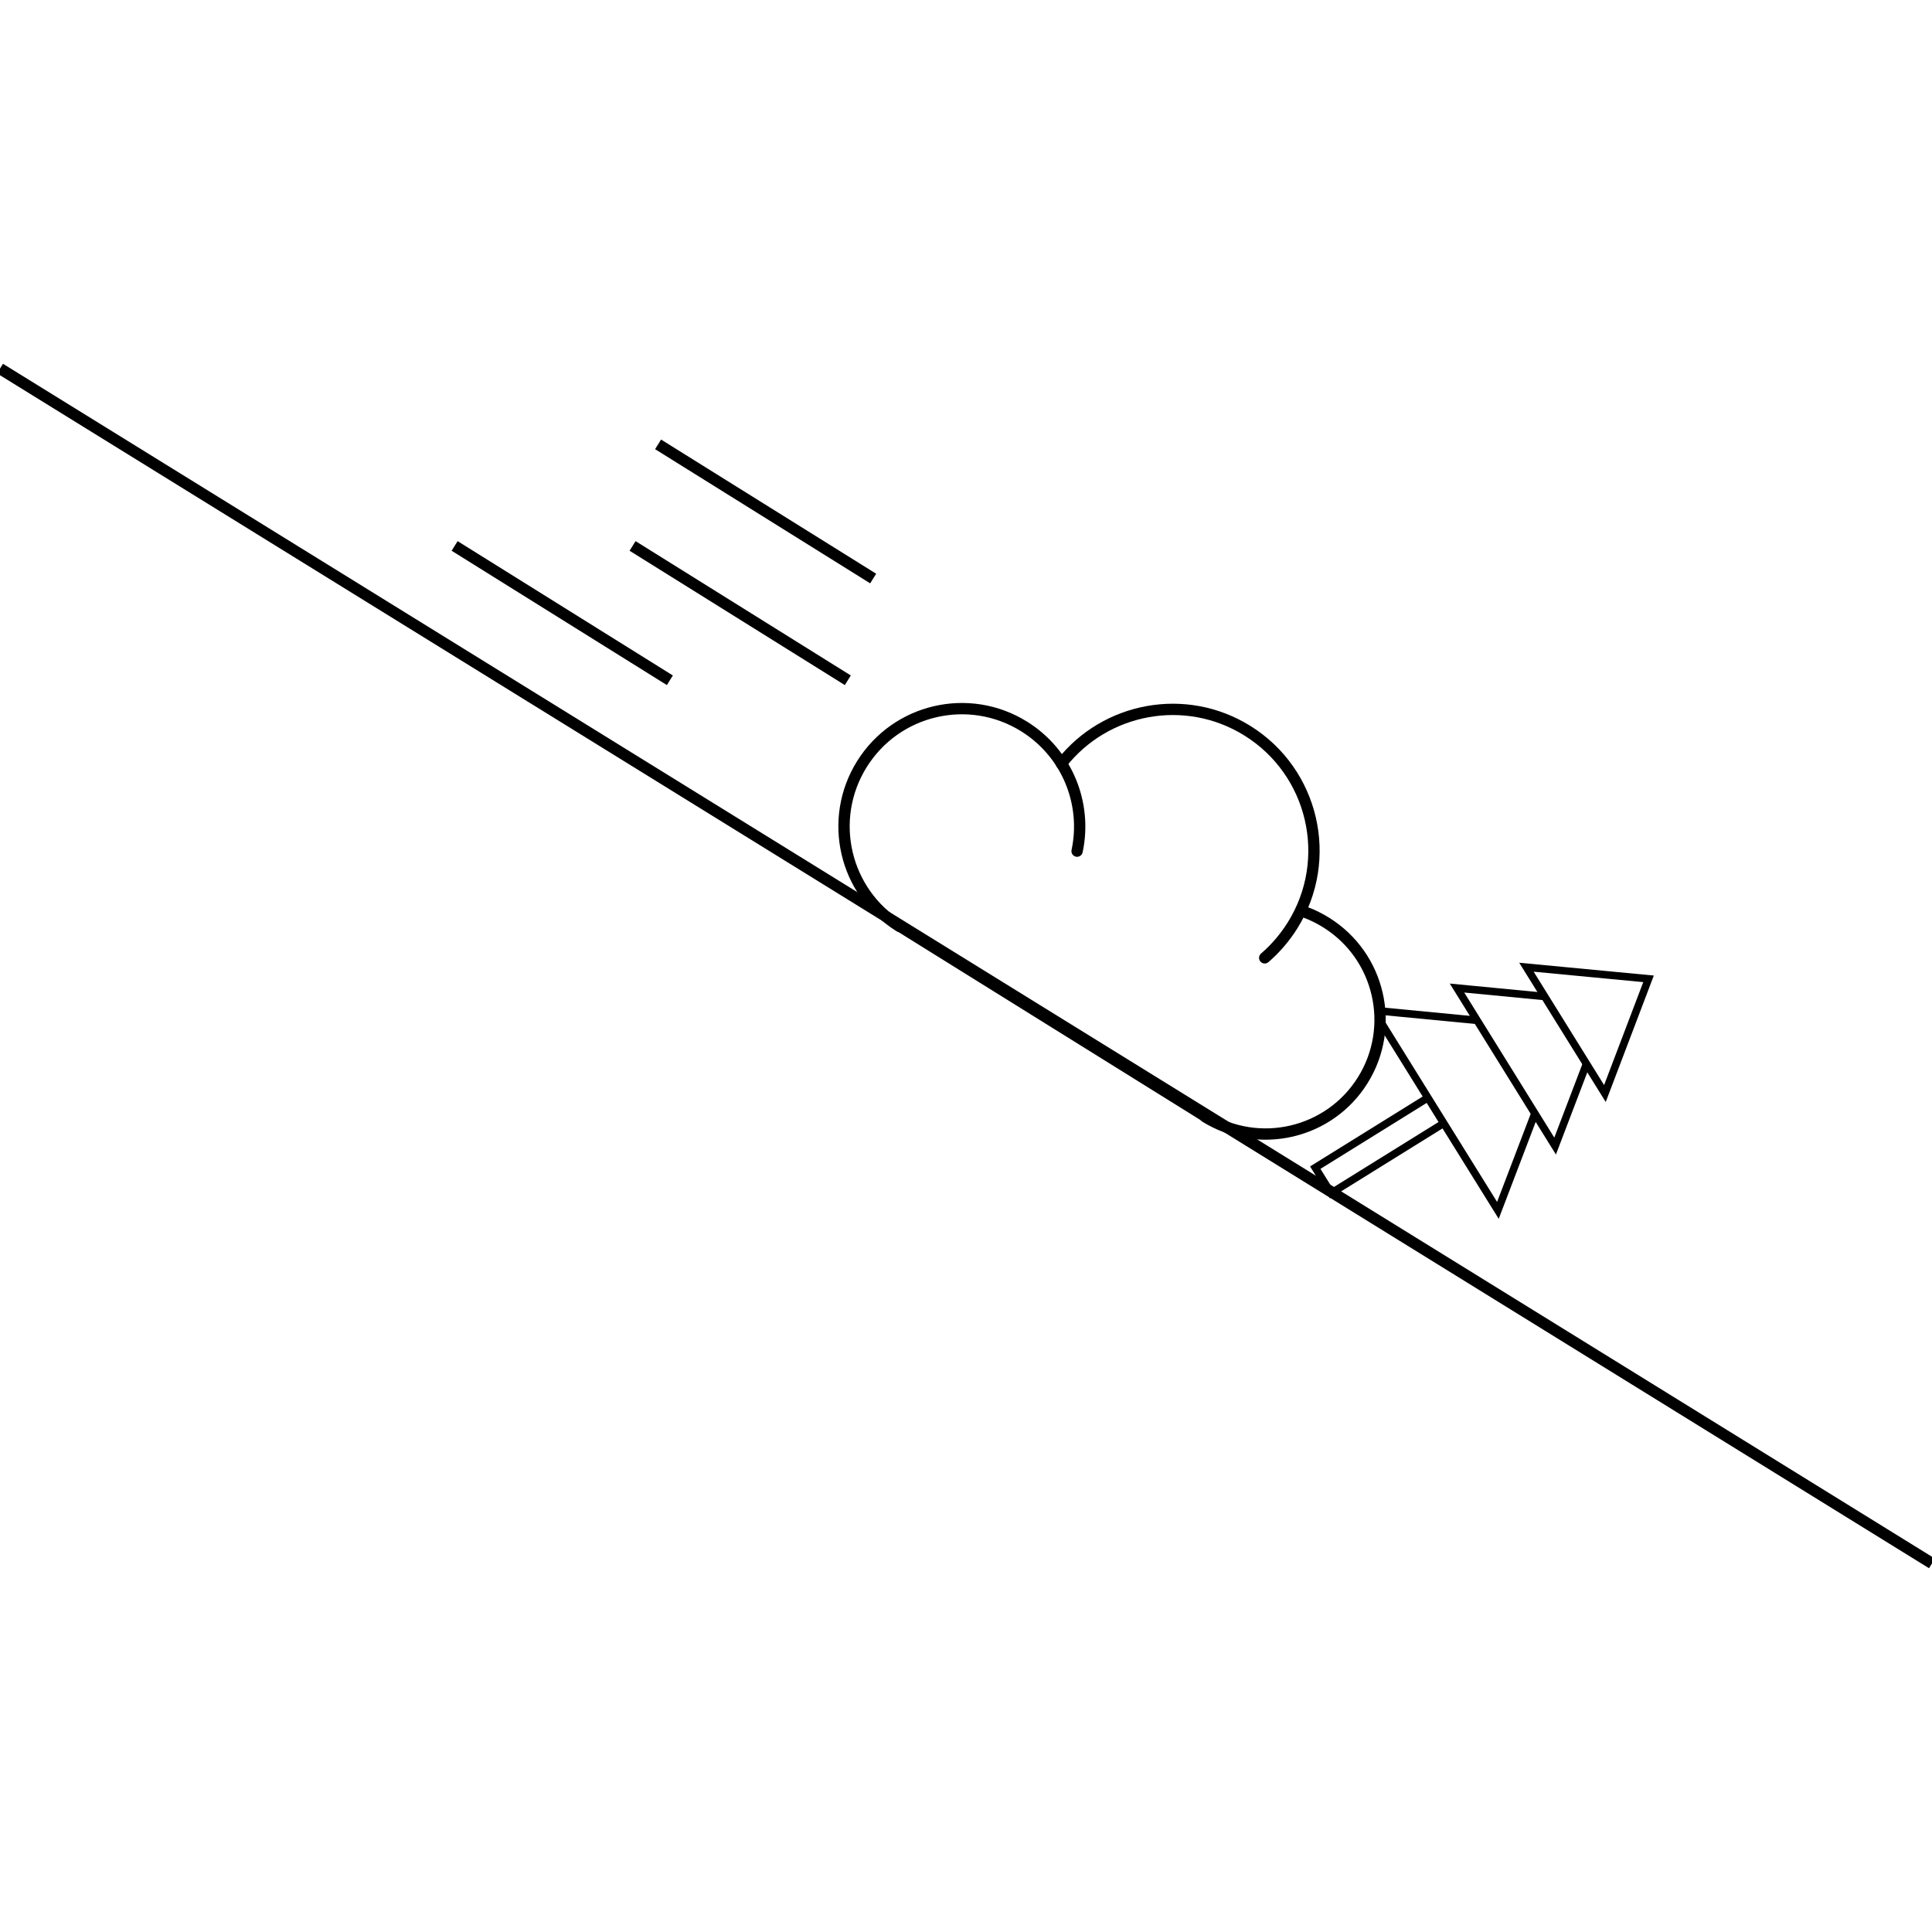
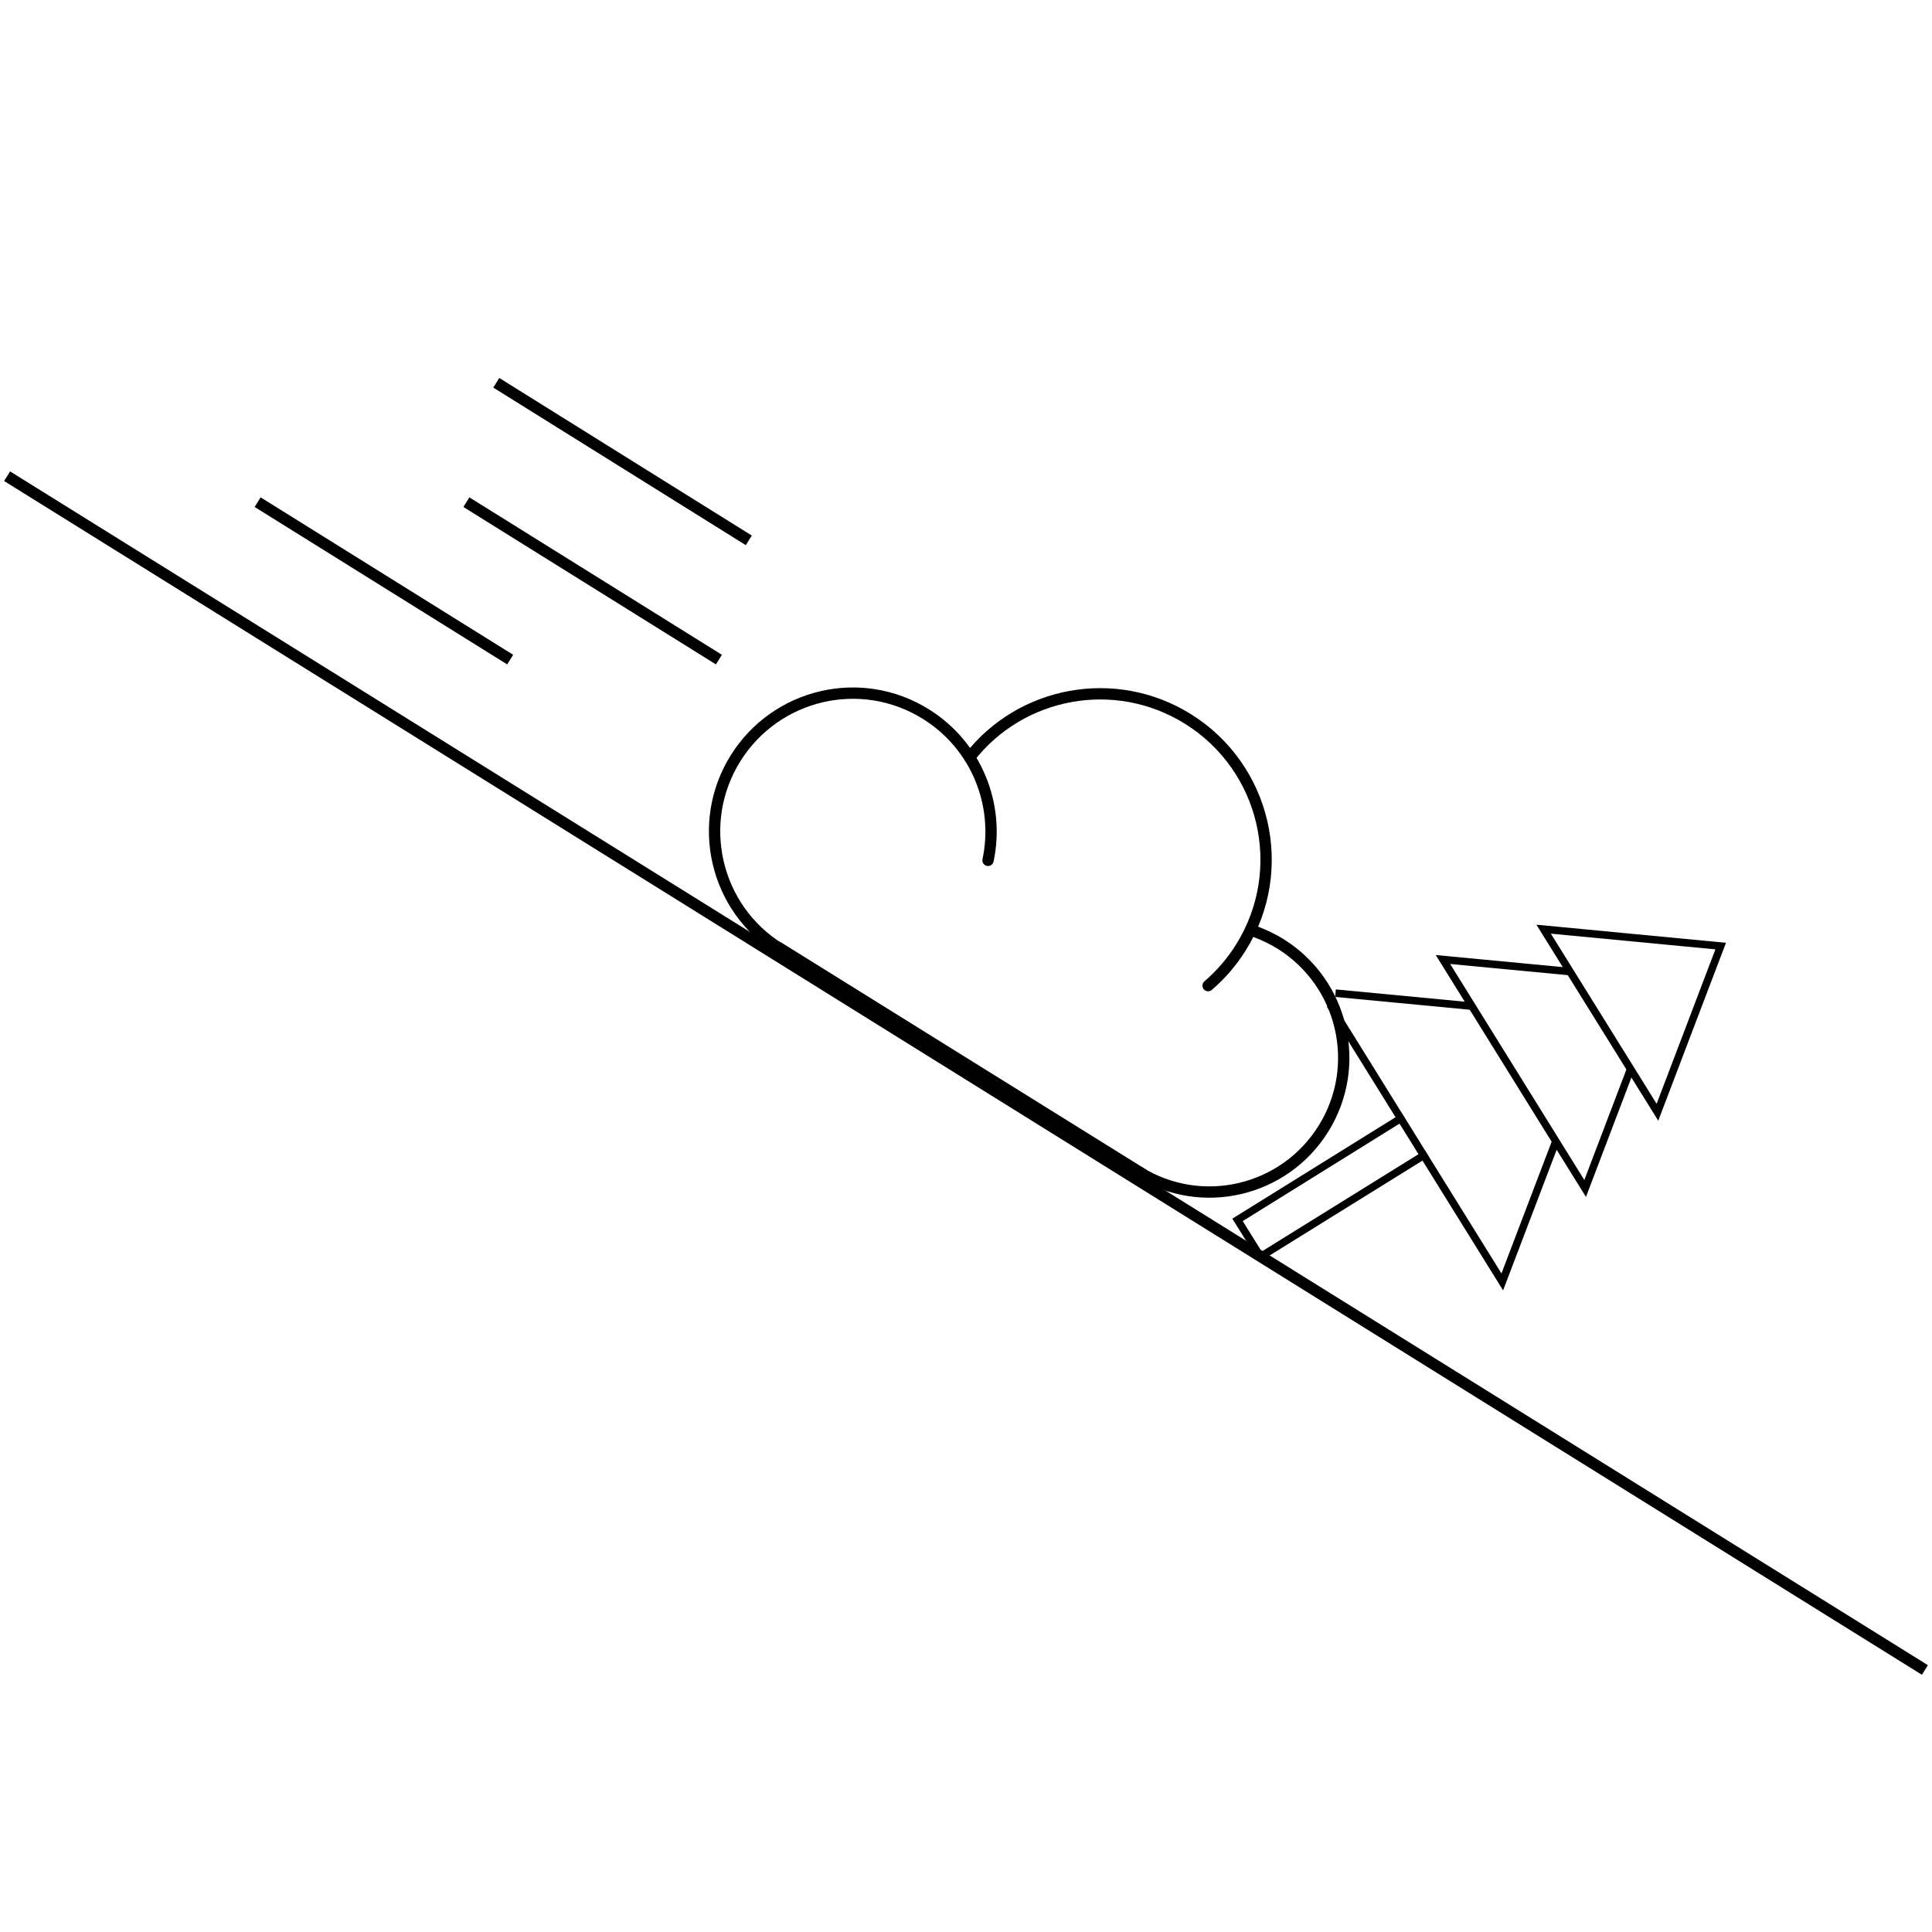
<svg xmlns="http://www.w3.org/2000/svg" version="1.1" id="Layer_1" x="0px" y="0px" viewBox="0 0 128 128" style="enable-background:new 0 0 128 128;" xml:space="preserve">
  <style type="text/css">
- 	.st0{fill:none;stroke:#000000;stroke-width:0.5;stroke-miterlimit:10;}
- 	.st1{fill:none;stroke:#000000;stroke-width:0.75;stroke-miterlimit:10;}
+ 	.st0{fill:none;stroke:#000000;stroke-width:0.75;stroke-miterlimit:10;}
+ 	.st1{fill:none;stroke:#000000;stroke-width:0.5;stroke-miterlimit:10;}
	.st2{fill:none;stroke:#000000;stroke-width:0.75;stroke-linecap:round;stroke-miterlimit:10;}
</style>
+   <line class="st0" x1="0.47" y1="31.55" x2="127.53" y2="110.64" />
  <g>
-     <polyline class="st0" points="105.11,70.48 103.03,75.93 96.53,65.46 102.34,66.02  " />
-     <line class="st0" x1="91.62" y1="67" x2="97.85" y2="67.6" />
-     <polyline class="st0" points="101.69,73.77 99.24,80.19 91.37,67.53  " />
-     <polygon class="st0" points="101.13,64.08 109.22,64.85 106.33,72.45  " />
-     <polyline class="st0" points="95.79,74.33 88.19,79.05 87.14,77.36 94.74,72.64  " />
-     <line class="st1" x1="0" y1="24.42" x2="128" y2="103.58" />
+     <g>
+       <polyline class="st1" points="108.03,70.83 105.02,78.74 95.6,63.57 104.02,64.37   " />
+       <line class="st1" x1="88.48" y1="65.8" x2="97.52" y2="66.66" />
+       <polyline class="st1" points="103.08,75.61 99.53,84.93 88.12,66.56   " />
+       <polygon class="st1" points="102.27,61.56 114,62.68 109.81,73.69   " />
+       <polyline class="st1" points="94.53,76.42 83.51,83.26 81.99,80.82 93.01,73.97   " />
+     </g>
    <g>
      <g>
-         <path class="st2" d="M70.32,50.59c2.91-3.72,8.22-4.73,12.32-2.18c4.39,2.73,5.73,8.51,3,12.89c-0.52,0.83-1.15,1.56-1.85,2.16" />
-         <path class="st2" d="M59.6,61.38c-3.66-2.28-4.78-7.09-2.5-10.75c2.28-3.66,7.09-4.78,10.75-2.5c2.87,1.79,4.18,5.13,3.51,8.26" />
-         <path class="st2" d="M86.48,60.44c0.47,0.17,0.93,0.4,1.38,0.68c3.55,2.21,4.64,6.89,2.43,10.44c-2.21,3.55-6.89,4.64-10.44,2.43     " />
+         <g>
+           <path class="st2" d="M64.24,50.18c3.41-4.37,9.64-5.55,14.46-2.55c5.15,3.21,6.73,9.98,3.52,15.13      c-0.61,0.98-1.35,1.83-2.18,2.54" />
+           <path class="st2" d="M51.66,62.85c-4.29-2.67-5.61-8.32-2.93-12.61s8.32-5.61,12.61-2.93c3.37,2.1,4.9,6.02,4.12,9.69" />
+           <path class="st2" d="M83.21,61.74c0.55,0.21,1.1,0.47,1.62,0.79c4.17,2.6,5.45,8.08,2.85,12.25c-2.6,4.17-8.08,5.45-12.25,2.85" />
+         </g>
+         <line class="st2" x1="51.59" y1="62.78" x2="75.71" y2="77.79" />
      </g>
-       <line class="st2" x1="59.54" y1="61.32" x2="80.09" y2="74.11" />
+       <g>
+         <line class="st0" x1="32.88" y1="25.36" x2="49.61" y2="35.8" />
+         <line class="st0" x1="30.9" y1="33.27" x2="47.63" y2="43.7" />
+         <line class="st0" x1="17.07" y1="33.27" x2="33.8" y2="43.7" />
+       </g>
    </g>
-     <line class="st1" x1="43.6" y1="29.44" x2="57.85" y2="38.33" />
-     <line class="st1" x1="41.91" y1="36.17" x2="56.17" y2="45.07" />
-     <line class="st1" x1="30.12" y1="36.17" x2="44.38" y2="45.07" />
  </g>
</svg>
